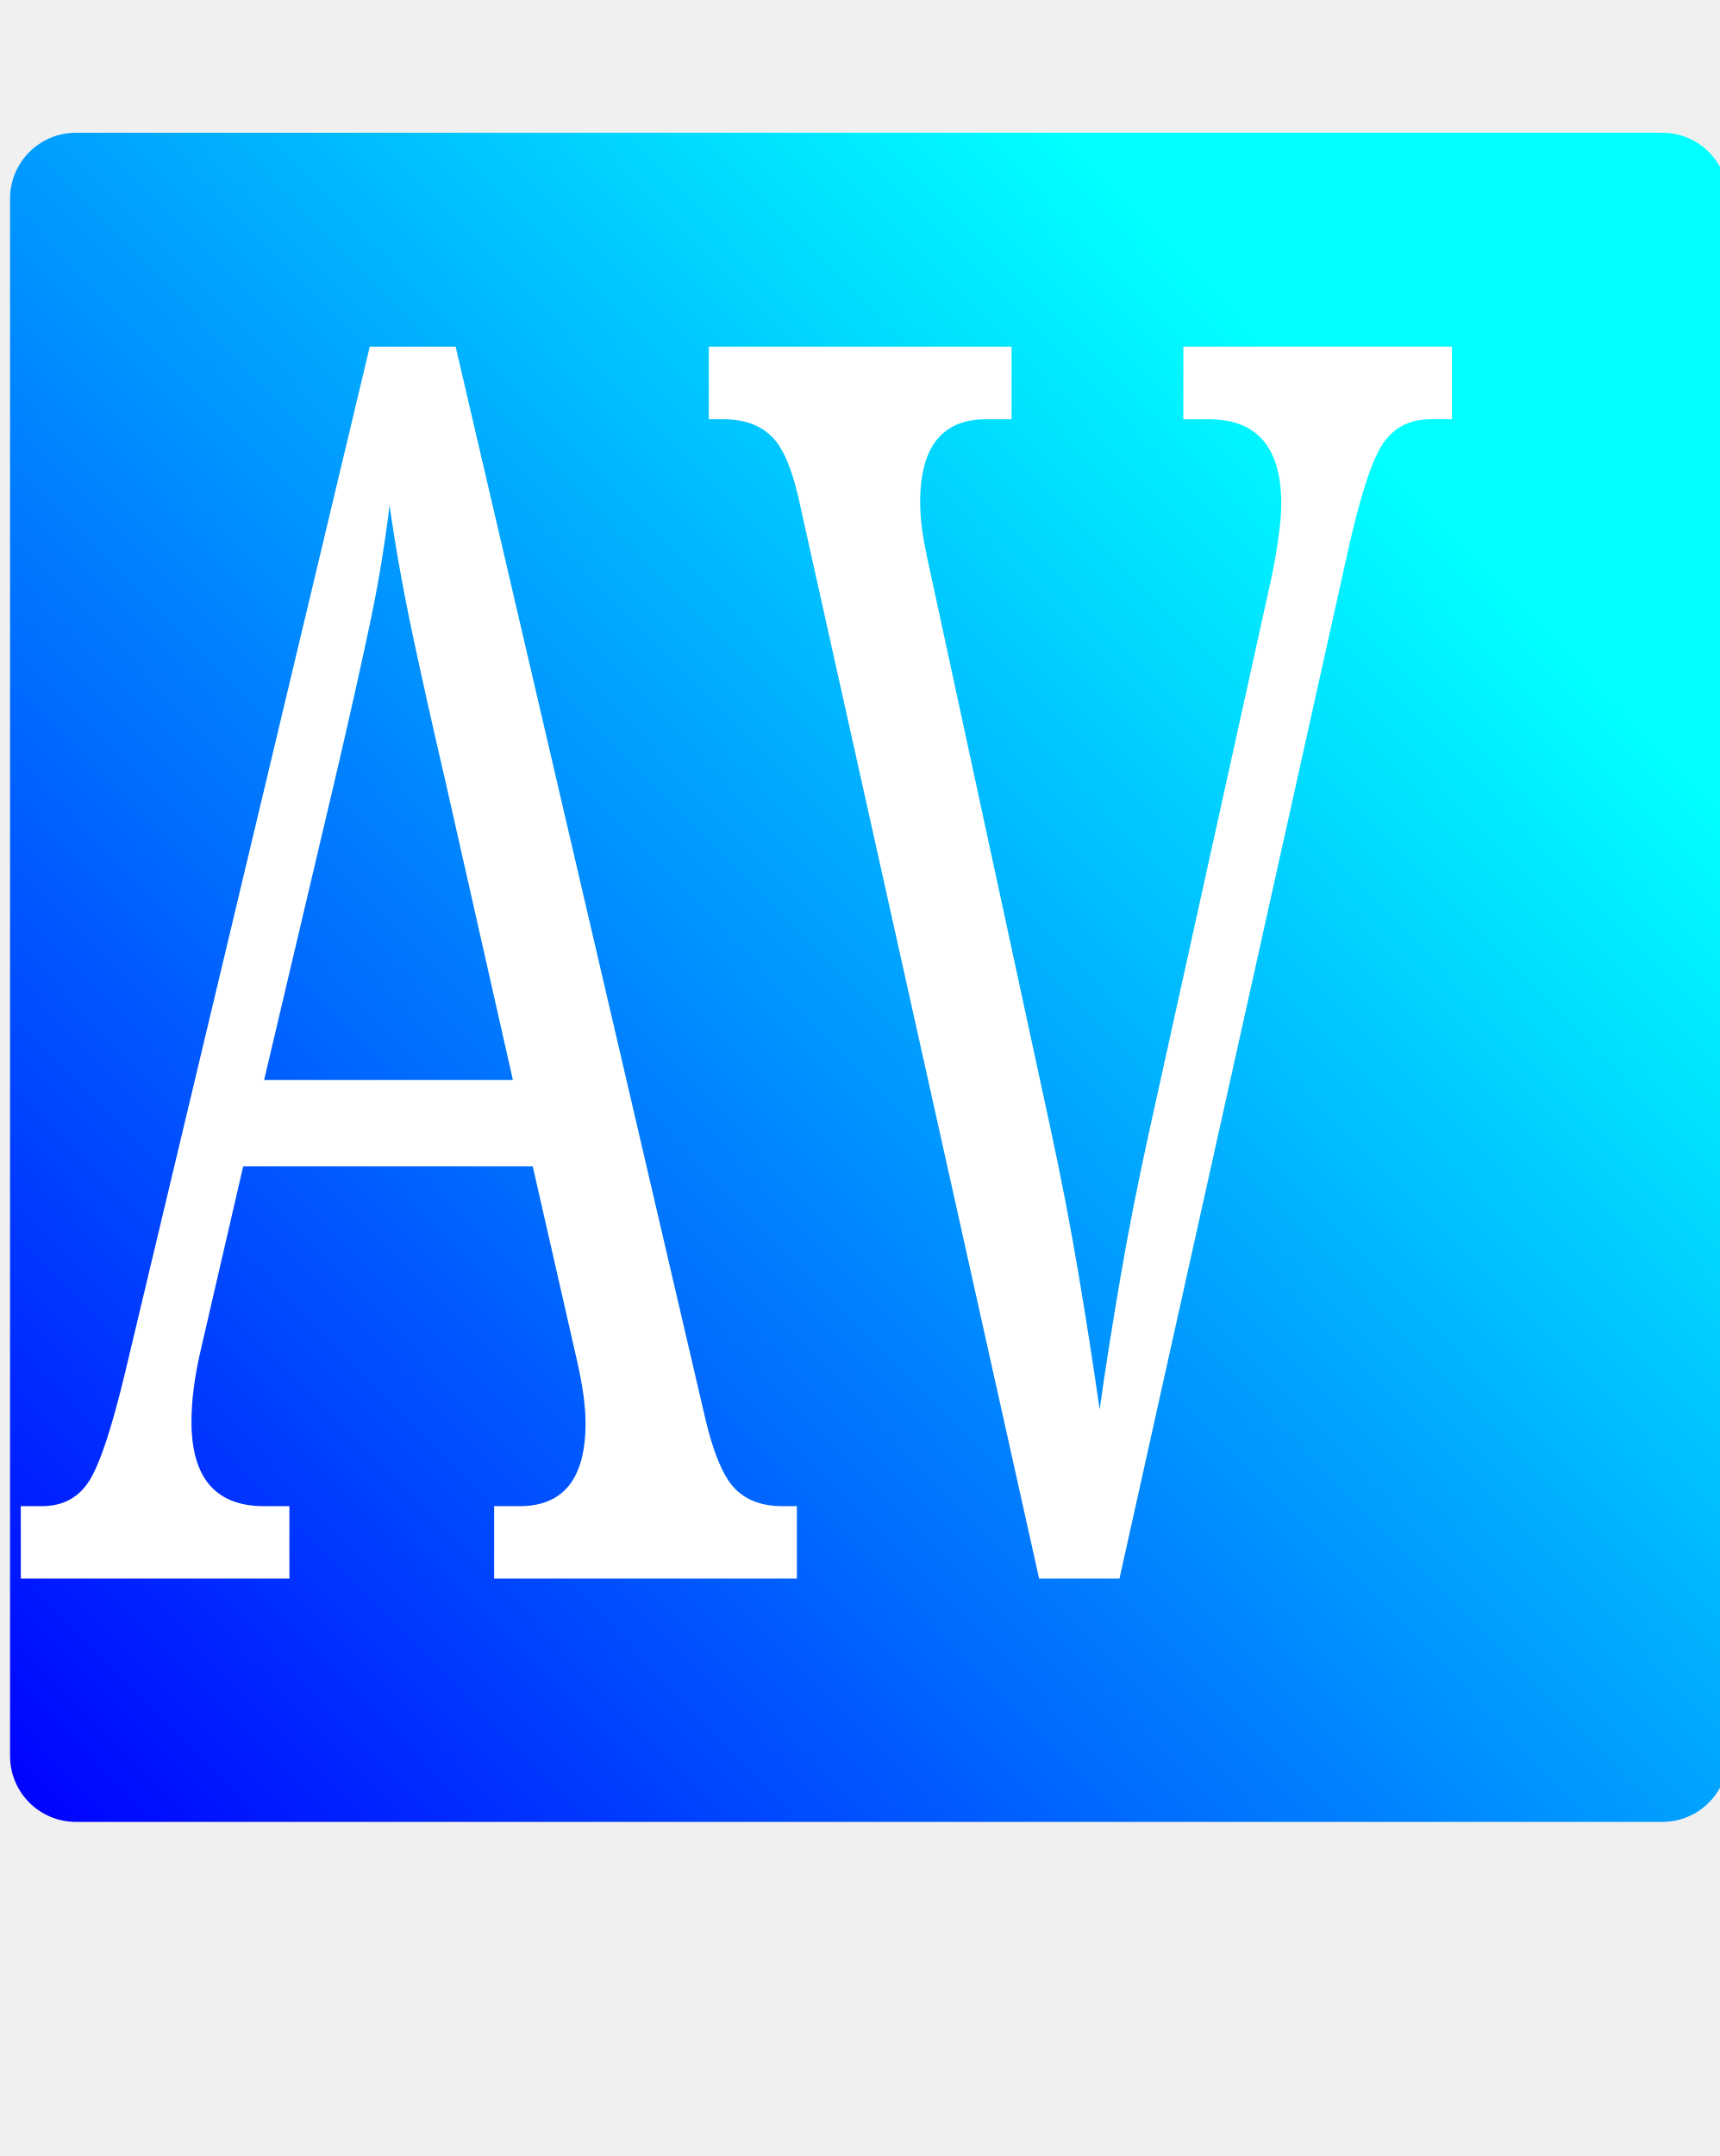
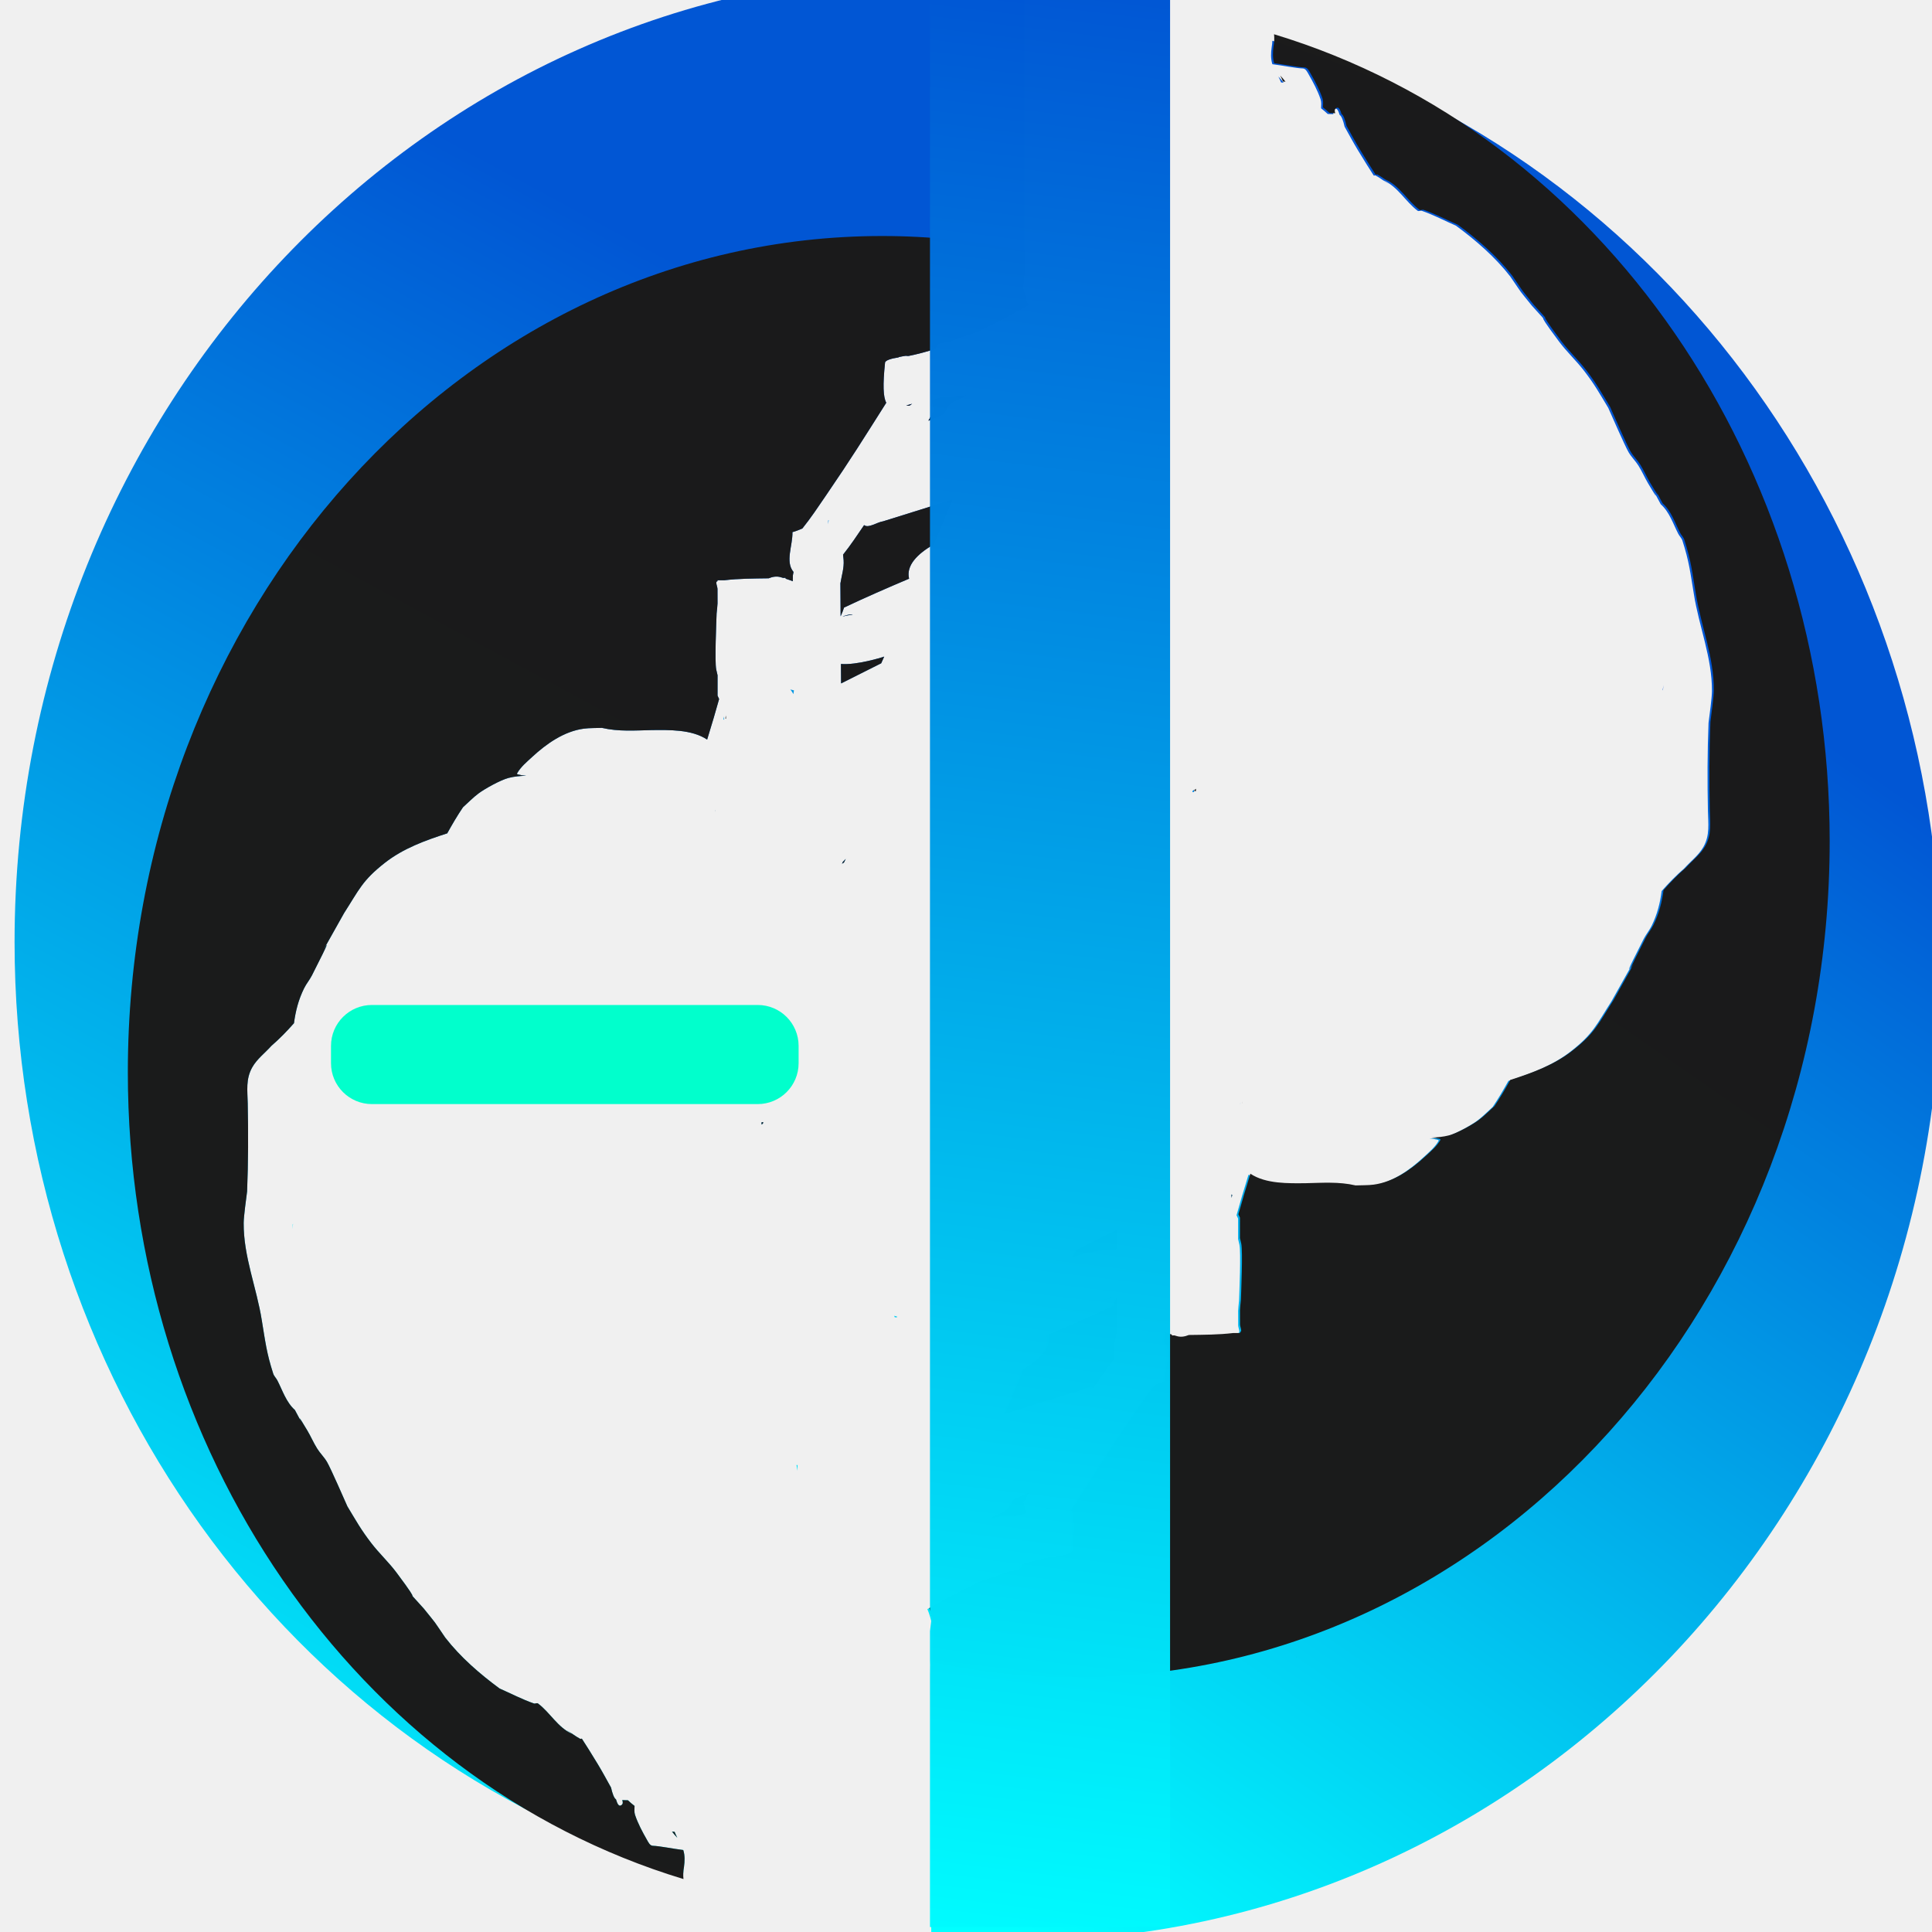
- <svg xmlns="http://www.w3.org/2000/svg" xmlns:xlink="http://www.w3.org/1999/xlink" id="svg8" version="1.1" viewBox="0 0 237 297" height="297mm" width="237mm">
+ <svg xmlns="http://www.w3.org/2000/svg" xmlns:xlink="http://www.w3.org/1999/xlink" width="303mm" height="303mm" viewBox="0 0 303 303" version="1.1" id="svg8">
  <defs id="defs2">
-     <linearGradient id="linearGradient1525">
-       <stop id="stop1521" offset="0" style="stop-color:#0000ff;stop-opacity:1;" />
-       <stop id="stop1523" offset="1" style="stop-color:#00ffff;stop-opacity:1" />
+     <linearGradient id="linearGradient1248">
+       <stop style="stop-color:#0055d4;stop-opacity:1" offset="0" id="stop1244" />
+       <stop style="stop-color:#00ffff;stop-opacity:1" offset="1" id="stop1246" />
    </linearGradient>
-     <linearGradient gradientUnits="userSpaceOnUse" y2="65.157" x2="191.256" y1="250.976" x1="1.386" id="linearGradient1527" xlink:href="#linearGradient1525" />
+     <linearGradient id="linearGradient1224">
+       <stop style="stop-color:#0055d4;stop-opacity:1" offset="0" id="stop1220" />
+       <stop style="stop-color:#00ffff;stop-opacity:1" offset="1" id="stop1222" />
+     </linearGradient>
+     <linearGradient xlink:href="#linearGradient1224" id="linearGradient1226" x1="591.885" y1="928.012" x2="1091.971" y2="6.574" gradientUnits="userSpaceOnUse" gradientTransform="translate(19.69231,-2.672131)" />
+     <linearGradient xlink:href="#linearGradient1224" id="linearGradient1234" x1="165.496" y1="-3.48" x2="127.84" y2="307.212" gradientUnits="userSpaceOnUse" />
+     <linearGradient xlink:href="#linearGradient1248" id="linearGradient1250" x1="1111.54" y1="459.122" x2="625.498" y2="1161.116" gradientUnits="userSpaceOnUse" gradientTransform="translate(-34.85513,5.20925)" />
  </defs>
  <g id="layer1">
-     <rect ry="9.071" rx="9.071" y="18.288" x="1.386" height="232.688" width="236.739" id="rect10" style="fill:url(#linearGradient1527);fill-opacity:1;stroke:#32daff;stroke-width:0.265;stroke-opacity:0" />
-     <text transform="scale(0.7989181,1.251693)" id="text16" y="173.733" x="3.584" style="font-style:normal;font-variant:normal;font-weight:normal;font-stretch:normal;font-size:189.869px;line-height:1.25;font-family:Elephant;-inkscape-font-specification:Elephant;fill:#ffffff;stroke-width:0.265;" xml:space="preserve">
-       <tspan style="font-style:normal;font-variant:normal;font-weight:normal;font-stretch:normal;font-size:189.869px;font-family:Elephant;-inkscape-font-specification:Elephant;fill:#ffffff;stroke-width:0.265;" y="173.733" x="3.584" id="tspan14">AV</tspan>
-     </text>
+     <g id="g1164" style="fill:#000080" transform="translate(9.222087,-1.378281)">
+       <path d="m 719.334,29.375 c -0.045,1.255 -0.169,2.546 -0.412,3.881 -0.444,3.343 -0.627,6.771 0.436,10.021 6.325,0.785 13.561,2.325 18.125,2.525 1.627,0.071 2.578,2.108 3.387,3.521 2.7,4.722 5.296,9.569 7.043,14.721 0.578,1.703 0.382,3.551 0.311,5.375 1.293,0.982 2.624,2.118 3.932,3.355 1.121,-0.005 2.241,0.027 3.361,0.098 -0.472,-1.245 -0.485,-2.325 0.559,-3.023 1.552,-1.039 2.398,1.039 3.156,3.48 1.132,0.632 2.114,3.397 2.932,6.982 2.564,4.577 5.034,9.209 7.744,13.701 4.056,6.724 7.045,11.402 9.562,15.301 0.393,-0.076 0.799,-0.207 1.135,-0.027 2.63,1.408 4.975,3.296 7.518,4.857 1.001,0.615 -1.927,-1.345 -2.891,-2.018 8.52,3.788 13.054,12.646 20.223,18.018 0.647,0.485 1.663,-0.253 2.428,0.012 6.975,2.42 13.542,5.887 20.307,8.846 11.743,8.646 23.242,18.606 32.254,30.211 8.2,11.978 3.943,6.256 12.721,17.203 14.345,15.93 -1.801,-2.668 16.182,21.355 4.564,6.098 10.218,11.322 14.861,17.359 6.293,8.182 8.886,13.024 14.234,21.857 1.45,3.266 9.805,22.401 12.033,26.252 1.661,2.87 4.128,5.21 5.887,8.021 2.138,3.417 3.719,7.156 5.779,10.621 12.346,20.768 -5.848,-12.423 7.416,12.227 5.198,4.636 7.309,11.564 10.393,17.547 0.715,1.387 1.971,2.503 2.449,3.988 4.019,12.485 4.704,19.121 6.768,31.576 3.056,19.451 10.917,37.891 10.748,57.83 -0.032,3.825 -1.486,14.412 -2.025,18.629 -0.717,17.414 -0.711,34.847 -0.373,52.27 0.143,7.377 1.277,14.286 -2.705,21.322 -2.795,4.939 -7.56,8.466 -11.34,12.699 -4.796,4.157 -9.206,8.672 -13.365,13.412 -0.98,7.241 -2.605,13.775 -5.992,20.672 -1.32,2.687 -3.301,5.009 -4.66,7.676 -23.216,45.538 10.735,-16.451 -19.049,36.902 -8.942,13.919 -10.777,19.309 -24.139,29.783 -10.977,8.606 -23.891,13.276 -37.01,17.502 -2.906,5.253 -5.936,10.443 -9.34,15.471 -3.065,2.725 -5.907,5.726 -9.195,8.176 -3.864,2.879 -13.151,8.004 -17.83,9.217 -6.976,1.809 -14.4,0.938 -7.789,1.559 0.913,0.392 3.232,0.313 2.738,1.176 -2.194,3.836 -5.742,6.748 -8.986,9.748 -8.364,7.734 -18.871,15.161 -30.555,16.705 -3.552,0.469 -7.157,0.311 -10.736,0.467 -9.855,-2.293 -19.597,-1.52 -29.598,-1.311 -9.901,0.076 -23.573,0.527 -32.768,-5.633 -2.789,9.043 -5.226,17.249 -7.07,23.963 -0.006,0.021 -0.012,0.064 -0.018,0.086 0.288,0.683 0.587,1.354 0.918,2.004 0.002,4.025 -0.005,8.051 -0.004,12.076 0.292,1.136 0.565,2.278 0.795,3.424 0.963,4.801 -0.052,27.735 -0.232,33.199 -0.256,2.266 -0.43,4.212 -0.545,5.961 0.008,2.861 0.008,5.723 0.023,8.584 0.008,1.526 1.535,4.332 0.029,4.578 -0.012,0.002 -0.023,0.004 -0.035,0.006 0.008,0.201 0.014,0.366 0.021,0.572 -1.317,-0.023 -2.636,-0.023 -3.955,-0.023 -8.728,1.06 -17.57,1.038 -26.396,1.172 -2.329,0.964 -4.703,1.363 -7.105,0.678 -0.511,-0.146 -0.993,-0.294 -1.48,-0.441 -0.481,0.02 -0.964,0.031 -1.445,0.055 -0.006,-0.17 -0.008,-0.34 -0.014,-0.51 -1.554,-0.5 -2.96,-1.011 -4.26,-1.531 -0.015,1.148 -0.025,2.296 -0.043,3.443 -0.018,0.105 -0.236,1.244 -0.389,2.066 0.009,0.011 0.02,0.02 0.029,0.031 5.04,6.037 0.406,15.723 0.609,23.584 -1.963,0.501 -3.921,1.333 -5.879,2.148 -5.091,6.337 -9.587,13.133 -14.174,19.844 -15.085,22.067 -21.825,33.04 -35.553,54.684 1.833,3.479 2.114,10.564 0.713,23.803 -0.143,1.349 -3.708,2.457 -7.852,3.064 -0.296,0.15 -0.234,0.116 -0.549,0.275 -1.24,0.227 -2.468,0.541 -3.721,0.68 -0.635,0.07 -1.291,-0.183 -1.918,-0.057 -5.488,1.109 -10.875,2.572 -16.182,4.293 -0.011,0.311 -0.016,0.623 -0.035,0.934 -0.18,2.983 -5.478,2.395 -8.281,3.43 -25.231,9.31 -5.258,0.394 -31.486,13.24 -5.013,2.677 -9.955,5.441 -14.869,8.213 1.217,2.782 2.122,6.221 3.016,10.158 0.057,0.251 -0.695,8.338 -0.781,9.283 -0.327,6.295 0.1,12.598 0.104,18.898 -0.072,5.647 -0.058,11.296 -0.047,16.943 0.007,6.184 0,12.369 0,18.553 -8e-5,9.942 7.1e-4,19.883 0,29.824 -8e-5,13.222 0,26.442 0,39.664 v 22.035 28.791 a 547.143,574.286 0 0 0 51.438,2.545 A 547.143,574.286 0 0 0 1115.715,581.428 547.143,574.286 0 0 0 719.334,29.375 Z m 3.559,21.201 c 0.592,1.147 1.147,2.309 1.598,3.496 0.51,0.048 1.021,0.089 1.529,0.141 -1.08,-1.424 -2.121,-2.624 -3.127,-3.637 z M 355.775,157.133 c -0.013,0.097 -0.024,0.174 -0.037,0.271 -0.003,0.15 -0.007,0.299 -0.01,0.449 0.015,-0.24 0.032,-0.48 0.047,-0.721 z m 100.33,156.426 c -0.065,0.795 -0.13,1.59 -0.195,2.385 0.16,-0.765 0.319,-1.53 0.479,-2.295 -0.096,-0.032 -0.187,-0.058 -0.283,-0.09 z m -22.541,100.354 c 0.159,0.172 0.319,0.343 0.467,0.529 0.564,0.71 1.013,1.453 1.383,2.217 0.113,-0.74 0.228,-1.482 0.344,-2.244 -0.696,-0.143 -1.411,-0.3 -2.193,-0.502 z m -39.27,15.941 c -0.105,0.595 -0.207,1.19 -0.312,1.785 0.14,0.066 0.276,0.135 0.414,0.203 -0.034,-0.672 -0.07,-1.375 -0.102,-1.988 z m 278.625,43.469 c -0.276,0.236 -0.531,0.421 -0.793,0.623 -0.062,0.279 -0.114,0.527 -0.176,0.805 0.312,-0.038 0.675,-0.08 0.979,-0.117 -0.003,-0.448 -0.007,-0.838 -0.01,-1.311 z m 226.963,59.02 c -0.005,10e-4 -0.009,0.003 -0.014,0.004 -6.9e-4,0.006 -10e-4,0.012 -0.002,0.018 0.005,-0.007 0.01,-0.014 0.016,-0.021 z m -274.613,95.547 c -0.385,0.247 -0.772,0.487 -1.158,0.73 -0.36,0.731 -0.718,1.463 -1.084,2.189 0.573,-0.661 1.142,-1.262 1.707,-1.791 0.179,-0.376 0.356,-0.753 0.535,-1.129 z m 75.32,30.596 c -0.336,0.86 -0.541,1.699 -0.371,1.213 0.138,-0.395 0.258,-0.801 0.371,-1.213 z m -561.723,72.199 c -0.069,0.079 -0.139,0.159 -0.207,0.236 -0.137,0.971 -0.275,1.931 -0.412,2.902 0.202,-1.027 0.417,-2.11 0.619,-3.139 z m 486.926,4.113 c -9.012,4.53 -17.683,8.884 -23.768,11.93 -0.594,1.322 -1.187,2.645 -1.781,3.967 0.322,-0.109 0.64,-0.226 0.963,-0.332 0.24,-0.079 15.283,-4.829 24.666,-4.045 -0.029,-3.84 -0.054,-7.68 -0.08,-11.52 z m -0.887,39.627 c 0.005,-0.019 -0.109,0.003 -0.373,0.082 -1.856,0.555 -3.785,0.817 -5.717,1.066 1.965,0.452 6.061,-1.038 6.09,-1.148 z m 1.166,0.135 c -0.772,1.725 -1.478,3.454 -2.029,5.195 -12.706,6.007 -25.591,11.63 -38.545,17.107 1.887,7.801 -4.913,14.759 -14.588,20.266 -3.77,8.853 -7.454,17.743 -11.086,26.654 12.302,-3.963 23.461,-7.406 41.07,-12.906 3.652,-0.518 8.72,-4.314 11.252,-2.242 4.024,-5.938 8.014,-11.912 12.477,-17.521 -0.147,-1.082 -0.254,-2.153 -0.334,-3.195 -0.354,-4.62 1.19,-9.296 1.906,-13.812 -0.029,-6.515 -0.078,-13.03 -0.123,-19.545 z m -130.906,10.602 c 0.133,0.294 0.268,0.563 0.398,0.9 0.522,-0.059 0.975,-0.073 1.387,-0.059 -0.05,-0.138 -0.1,-0.3 -0.15,-0.436 -0.589,-0.128 -1.113,-0.267 -1.635,-0.406 z m -57.268,88.426 c -0.213,0.026 -0.42,0.034 -0.631,0.055 0.202,1.103 0.418,2.263 0.623,3.377 -9.7e-4,-1.139 0.007,-2.293 0.008,-3.432 z m 136.166,16.92 c -0.282,0.096 -0.418,0.142 -0.701,0.238 -2.878,1.287 -6.261,2.791 -8.463,3.785 -0.668,1.225 -1.377,2.498 -2.129,3.824 -2.243,3.957 -7.73,4.773 -11.518,7.314 1.974,-0.363 3.909,-0.714 5.697,-1.039 3.318,-0.074 6.077,-0.267 8.26,-0.025 2.291,-0.659 4.588,-1.266 6.895,-1.811 -0.411,-2.104 -0.851,-4.197 -1.402,-6.242 1.305,-2.334 2.244,-4.033 3.361,-6.045 z m 11.625,8.869 c -0.384,-0.032 -1.296,0.536 -2.01,1.174 1.23,-0.362 2.414,-0.713 3.516,-1.025 -0.501,-0.056 -1.003,-0.107 -1.506,-0.148 z" transform="scale(0.2645833)" style="opacity:0.996;fill:url(#linearGradient1250);fill-opacity:1;stroke:#32daff;stroke-width:1;stroke-opacity:0" id="path935" />
+     </g>
+     <path id="path952" style="opacity:0.996;fill:#1a1a1a;fill-opacity:1;stroke:#32daff;stroke-width:0.265;stroke-opacity:0" d="m 199.811,5.371 c 0.068,0.588 0.042,1.225 -0.081,1.898 -0.118,0.885 -0.166,1.791 0.115,2.652 1.673,0.208 3.588,0.615 4.796,0.668 0.43,0.019 0.682,0.558 0.896,0.932 0.714,1.249 1.401,2.532 1.863,3.895 0.153,0.451 0.101,0.939 0.082,1.422 0.342,0.26 0.694,0.56 1.04,0.888 0.297,-0.001 0.593,0.007 0.889,0.026 -0.125,-0.329 -0.128,-0.615 0.148,-0.8 0.411,-0.275 0.635,0.275 0.835,0.921 0.299,0.167 0.559,0.899 0.776,1.847 0.678,1.211 1.332,2.437 2.049,3.625 1.073,1.779 1.864,3.017 2.53,4.048 0.104,-0.02 0.211,-0.055 0.3,-0.007 0.696,0.372 1.316,0.872 1.989,1.285 0.265,0.163 -0.51,-0.356 -0.765,-0.534 2.254,1.002 3.454,3.346 5.351,4.767 0.171,0.128 0.44,-0.067 0.642,0.003 1.846,0.64 3.583,1.558 5.373,2.34 3.107,2.287 6.15,4.923 8.534,7.993 2.17,3.169 1.043,1.655 3.366,4.552 3.795,4.215 -0.477,-0.706 4.281,5.65 1.208,1.613 2.703,2.996 3.932,4.593 1.665,2.165 2.351,3.446 3.766,5.783 0.384,0.864 2.594,5.927 3.184,6.946 0.439,0.759 1.092,1.379 1.558,2.122 0.566,0.904 0.984,1.893 1.529,2.81 3.267,5.495 -1.547,-3.287 1.962,3.235 1.375,1.227 1.934,3.06 2.75,4.643 0.189,0.367 0.522,0.662 0.648,1.055 1.063,3.303 1.245,5.059 1.791,8.355 0.809,5.146 2.888,10.025 2.844,15.301 -0.009,1.012 -0.393,3.813 -0.536,4.929 -0.19,4.607 -0.188,9.22 -0.099,13.83 0.038,1.952 0.338,3.78 -0.716,5.642 -0.74,1.307 -2,2.24 -3,3.36 -1.269,1.1 -2.436,2.295 -3.536,3.549 -0.259,1.916 -0.689,3.645 -1.585,5.469 -0.349,0.711 -0.873,1.325 -1.233,2.031 -6.143,12.049 2.84,-4.353 -5.04,9.764 -2.366,3.683 -2.852,5.109 -6.387,7.88 -2.904,2.277 -6.321,3.513 -9.792,4.631 -0.769,1.39 -1.571,2.763 -2.471,4.093 -0.811,0.721 -1.563,1.515 -2.433,2.163 -1.022,0.762 -3.48,2.118 -4.718,2.439 -1.846,0.479 -3.81,0.248 -2.061,0.412 0.242,0.104 0.855,0.083 0.725,0.311 -0.581,1.015 -1.519,1.785 -2.378,2.579 -2.213,2.046 -4.993,4.011 -8.084,4.42 -0.94,0.124 -1.894,0.082 -2.841,0.124 -2.607,-0.607 -5.185,-0.402 -7.831,-0.347 -2.62,0.02 -6.237,0.139 -8.67,-1.49 -0.738,2.393 -1.383,4.564 -1.871,6.34 -0.002,0.005 -0.003,0.017 -0.005,0.023 0.076,0.181 0.155,0.358 0.243,0.53 5.3e-4,1.065 -0.001,2.13 -0.001,3.195 0.077,0.301 0.15,0.603 0.21,0.906 0.255,1.27 -0.014,7.338 -0.061,8.784 -0.068,0.6 -0.114,1.114 -0.144,1.577 0.002,0.757 0.002,1.514 0.006,2.271 0.002,0.404 0.406,1.146 0.008,1.211 -0.003,5.3e-4 -0.006,0.001 -0.009,0.002 0.002,0.053 0.004,0.097 0.006,0.151 -0.349,-0.006 -0.698,-0.006 -1.046,-0.006 -2.309,0.28 -4.649,0.275 -6.984,0.31 -0.616,0.255 -1.244,0.361 -1.88,0.179 -0.135,-0.039 -0.263,-0.078 -0.392,-0.117 -0.127,0.005 -0.255,0.008 -0.382,0.015 -0.002,-0.045 -0.002,-0.09 -0.004,-0.135 -0.411,-0.132 -0.783,-0.268 -1.127,-0.405 -0.004,0.304 -0.007,0.607 -0.011,0.911 -0.005,0.028 -0.062,0.329 -0.103,0.547 0.002,0.003 0.005,0.005 0.008,0.008 1.333,1.597 0.108,4.16 0.161,6.24 -0.519,0.133 -1.037,0.353 -1.555,0.568 -1.347,1.677 -2.536,3.475 -3.75,5.25 -3.991,5.838 -5.775,8.742 -9.407,14.468 0.485,0.921 0.559,2.795 0.189,6.298 -0.038,0.357 -0.981,0.65 -2.077,0.811 -0.078,0.04 -0.062,0.031 -0.145,0.073 -0.328,0.06 -0.653,0.143 -0.984,0.18 -0.168,0.018 -0.342,-0.049 -0.507,-0.015 -1.452,0.293 -2.877,0.68 -4.281,1.136 -0.003,0.082 -0.004,0.165 -0.009,0.247 -0.048,0.789 -1.449,0.634 -2.191,0.907 -6.676,2.463 -1.391,0.104 -8.331,3.503 -1.326,0.708 -2.634,1.439 -3.934,2.172 0.322,0.736 0.561,1.647 0.797,2.688 0.015,0.066 -0.184,2.206 -0.207,2.456 -0.058,1.114 -0.027,2.229 0.001,3.344 a 118.307,131.158 0 0 0 22.317,2.355 118.307,131.158 0 0 0 118.307,-131.158 A 118.307,131.158 0 0 0 199.811,5.371 Z m 0.97,6.48 c 0.157,0.303 0.303,0.611 0.423,0.925 0.135,0.013 0.27,0.023 0.405,0.037 -0.286,-0.377 -0.561,-0.694 -0.827,-0.962 z m -97.133,28.193 c -0.004,0.026 -0.006,0.046 -0.01,0.072 -7.9e-4,0.04 -0.002,0.079 -0.003,0.119 0.004,-0.064 0.008,-0.127 0.012,-0.191 z m 10.192,72.157 c -0.028,0.157 -0.055,0.315 -0.083,0.472 0.037,0.017 0.073,0.036 0.11,0.054 -0.009,-0.178 -0.019,-0.364 -0.027,-0.526 z m 73.72,11.501 c -0.073,0.062 -0.141,0.111 -0.21,0.165 -0.016,0.074 -0.03,0.139 -0.046,0.213 0.083,-0.01 0.178,-0.021 0.259,-0.031 -7.9e-4,-0.118 -0.002,-0.222 -0.003,-0.347 z M 247.61,139.319 c -0.001,2.7e-4 -0.002,8e-4 -0.004,0.001 -1.8e-4,0.002 -2.7e-4,0.003 -5.3e-4,0.005 0.001,-0.002 0.003,-0.004 0.004,-0.006 z m -72.658,25.28 c -0.102,0.065 -0.204,0.129 -0.306,0.193 -0.095,0.193 -0.19,0.387 -0.287,0.579 0.152,-0.175 0.302,-0.334 0.452,-0.474 0.047,-0.1 0.094,-0.199 0.142,-0.299 z m 19.928,8.095 c -0.089,0.228 -0.143,0.45 -0.098,0.321 0.036,-0.104 0.068,-0.212 0.098,-0.321 z M 175.09,192.885 c -2.384,1.199 -4.679,2.351 -6.288,3.156 -0.157,0.35 -0.314,0.7 -0.471,1.05 0.085,-0.029 0.169,-0.06 0.255,-0.088 0.064,-0.021 4.043,-1.278 6.526,-1.07 -0.008,-1.016 -0.014,-2.032 -0.021,-3.048 z m -0.235,10.485 c 10e-4,-0.005 -0.029,8e-4 -0.099,0.022 -0.491,0.147 -1.002,0.216 -1.513,0.282 0.52,0.12 1.604,-0.275 1.611,-0.304 z m 0.309,0.036 c -0.204,0.456 -0.391,0.914 -0.537,1.375 -3.362,1.589 -6.771,3.077 -10.198,4.526 0.499,2.064 -1.3,3.905 -3.86,5.362 -0.998,2.342 -1.972,4.694 -2.933,7.052 3.255,-1.049 6.207,-1.959 10.867,-3.415 0.966,-0.137 2.307,-1.141 2.977,-0.593 1.065,-1.571 2.12,-3.152 3.301,-4.636 -0.039,-0.286 -0.067,-0.57 -0.088,-0.845 -0.094,-1.222 0.315,-2.46 0.504,-3.655 -0.008,-1.724 -0.021,-3.447 -0.033,-5.171 z m -13.76,30.678 c -0.075,0.025 -0.111,0.038 -0.186,0.063 -0.762,0.341 -1.656,0.738 -2.239,1.001 -0.177,0.324 -0.364,0.661 -0.563,1.012 -0.593,1.047 -2.045,1.263 -3.047,1.935 0.522,-0.096 1.034,-0.189 1.507,-0.275 0.878,-0.019 1.608,-0.071 2.185,-0.007 0.606,-0.174 1.214,-0.335 1.824,-0.479 -0.109,-0.557 -0.225,-1.11 -0.371,-1.652 0.345,-0.618 0.594,-1.067 0.889,-1.599 z m 3.076,2.347 c -0.102,-0.008 -0.343,0.142 -0.532,0.311 0.325,-0.096 0.639,-0.189 0.93,-0.271 -0.133,-0.015 -0.265,-0.028 -0.398,-0.039 z" />
+     <g id="g1164-2" transform="rotate(180,148.7424,150.7978)" style="fill:#000080">
+       <path id="path935-7" style="opacity:0.996;fill:url(#linearGradient1226);fill-opacity:1;stroke:#32daff;stroke-width:1;stroke-opacity:0" transform="scale(0.2645833)" d="m 719.334,29.375 c -0.045,1.255 -0.169,2.546 -0.412,3.881 -0.444,3.343 -0.627,6.771 0.436,10.021 6.325,0.785 13.561,2.325 18.125,2.525 1.627,0.071 2.578,2.108 3.387,3.521 2.7,4.722 5.296,9.569 7.043,14.721 0.578,1.703 0.382,3.551 0.311,5.375 1.293,0.982 2.624,2.118 3.932,3.355 1.121,-0.005 2.241,0.027 3.361,0.098 -0.472,-1.245 -0.485,-2.325 0.559,-3.023 1.552,-1.039 2.398,1.039 3.156,3.48 1.132,0.632 2.114,3.397 2.932,6.982 2.564,4.577 5.034,9.209 7.744,13.701 4.056,6.724 7.045,11.402 9.562,15.301 0.393,-0.076 0.799,-0.207 1.135,-0.027 2.63,1.408 4.975,3.296 7.518,4.857 1.001,0.615 -1.927,-1.345 -2.891,-2.018 8.52,3.788 13.054,12.646 20.223,18.018 0.647,0.485 1.663,-0.253 2.428,0.012 6.975,2.42 13.542,5.887 20.307,8.846 11.743,8.646 23.242,18.606 32.254,30.211 8.2,11.978 3.943,6.256 12.721,17.203 14.345,15.93 -1.801,-2.668 16.182,21.355 4.564,6.098 10.218,11.322 14.861,17.359 6.293,8.182 8.886,13.024 14.234,21.857 1.45,3.266 9.805,22.401 12.033,26.252 1.661,2.87 4.128,5.21 5.887,8.021 2.138,3.417 3.719,7.156 5.779,10.621 12.346,20.768 -5.848,-12.423 7.416,12.227 5.198,4.636 7.309,11.564 10.393,17.547 0.715,1.387 1.971,2.503 2.449,3.988 4.019,12.485 4.704,19.121 6.768,31.576 3.056,19.451 10.917,37.891 10.748,57.83 -0.032,3.825 -1.486,14.412 -2.025,18.629 -0.717,17.414 -0.711,34.847 -0.373,52.27 0.143,7.377 1.277,14.286 -2.705,21.322 -2.795,4.939 -7.56,8.466 -11.34,12.699 -4.796,4.157 -9.206,8.672 -13.365,13.412 -0.98,7.241 -2.605,13.775 -5.992,20.672 -1.32,2.687 -3.301,5.009 -4.66,7.676 -23.216,45.538 10.735,-16.451 -19.049,36.902 -8.942,13.919 -10.777,19.309 -24.139,29.783 -10.977,8.606 -23.891,13.276 -37.01,17.502 -2.906,5.253 -5.936,10.443 -9.34,15.471 -3.065,2.725 -5.907,5.726 -9.195,8.176 -3.864,2.879 -13.151,8.004 -17.83,9.217 -6.976,1.809 -14.4,0.938 -7.789,1.559 0.913,0.392 3.232,0.313 2.738,1.176 -2.194,3.836 -5.742,6.748 -8.986,9.748 -8.364,7.734 -18.871,15.161 -30.555,16.705 -3.552,0.469 -7.157,0.311 -10.736,0.467 -9.855,-2.293 -19.597,-1.52 -29.598,-1.311 -9.901,0.076 -23.573,0.527 -32.768,-5.633 -2.789,9.043 -5.226,17.249 -7.07,23.963 -0.006,0.021 -0.012,0.064 -0.018,0.086 0.288,0.683 0.587,1.354 0.918,2.004 0.002,4.025 -0.005,8.051 -0.004,12.076 0.292,1.136 0.565,2.278 0.795,3.424 0.963,4.801 -0.052,27.735 -0.232,33.199 -0.256,2.266 -0.43,4.212 -0.545,5.961 0.008,2.861 0.008,5.723 0.023,8.584 0.008,1.526 1.535,4.332 0.029,4.578 -0.012,0.002 -0.023,0.004 -0.035,0.006 0.008,0.201 0.014,0.366 0.021,0.572 -1.317,-0.023 -2.636,-0.023 -3.955,-0.023 -8.728,1.06 -17.57,1.038 -26.396,1.172 -2.329,0.964 -4.703,1.363 -7.105,0.678 -0.511,-0.146 -0.993,-0.294 -1.48,-0.441 -0.481,0.02 -0.964,0.031 -1.445,0.055 -0.006,-0.17 -0.008,-0.34 -0.014,-0.51 -1.554,-0.5 -2.96,-1.011 -4.26,-1.531 -0.015,1.148 -0.025,2.296 -0.043,3.443 -0.018,0.105 -0.236,1.244 -0.389,2.066 0.009,0.011 0.02,0.02 0.029,0.031 5.04,6.037 0.406,15.723 0.609,23.584 -1.963,0.501 -3.921,1.333 -5.879,2.148 -5.091,6.337 -9.587,13.133 -14.174,19.844 -15.085,22.067 -21.825,33.04 -35.553,54.684 1.833,3.479 2.114,10.564 0.713,23.803 -0.143,1.349 -3.708,2.457 -7.852,3.064 -0.296,0.15 -0.234,0.116 -0.549,0.275 -1.24,0.227 -2.468,0.541 -3.721,0.68 -0.635,0.07 -1.291,-0.183 -1.918,-0.057 -5.488,1.109 -10.875,2.572 -16.182,4.293 -0.011,0.311 -0.016,0.623 -0.035,0.934 -0.18,2.983 -5.478,2.395 -8.281,3.43 -25.231,9.31 -5.258,0.394 -31.486,13.24 -5.013,2.677 -9.955,5.441 -14.869,8.213 1.217,2.782 2.122,6.221 3.016,10.158 0.057,0.251 -0.695,8.338 -0.781,9.283 -0.327,6.295 0.1,12.598 0.104,18.898 -0.072,5.647 -0.058,11.296 -0.047,16.943 0.007,6.184 0,12.369 0,18.553 -8e-5,9.942 7.1e-4,19.883 0,29.824 -8e-5,13.222 0,26.442 0,39.664 v 22.035 28.791 a 547.143,574.286 0 0 0 51.438,2.545 A 547.143,574.286 0 0 0 1115.715,581.428 547.143,574.286 0 0 0 719.334,29.375 Z m 3.559,21.201 c 0.592,1.147 1.147,2.309 1.598,3.496 0.51,0.048 1.021,0.089 1.529,0.141 -1.08,-1.424 -2.121,-2.624 -3.127,-3.637 z M 355.775,157.133 c -0.013,0.097 -0.024,0.174 -0.037,0.271 -0.003,0.15 -0.007,0.299 -0.01,0.449 0.015,-0.24 0.032,-0.48 0.047,-0.721 z m 100.33,156.426 c -0.065,0.795 -0.13,1.59 -0.195,2.385 0.16,-0.765 0.319,-1.53 0.479,-2.295 -0.096,-0.032 -0.187,-0.058 -0.283,-0.09 z m -22.541,100.354 c 0.159,0.172 0.319,0.343 0.467,0.529 0.564,0.71 1.013,1.453 1.383,2.217 0.113,-0.74 0.228,-1.482 0.344,-2.244 -0.696,-0.143 -1.411,-0.3 -2.193,-0.502 z m -39.27,15.941 c -0.105,0.595 -0.207,1.19 -0.312,1.785 0.14,0.066 0.276,0.135 0.414,0.203 -0.034,-0.672 -0.07,-1.375 -0.102,-1.988 z m 278.625,43.469 c -0.276,0.236 -0.531,0.421 -0.793,0.623 -0.062,0.279 -0.114,0.527 -0.176,0.805 0.312,-0.038 0.675,-0.08 0.979,-0.117 -0.003,-0.448 -0.007,-0.838 -0.01,-1.311 z m 226.963,59.02 c -0.005,10e-4 -0.009,0.003 -0.014,0.004 -6.9e-4,0.006 -10e-4,0.012 -0.002,0.018 0.005,-0.007 0.01,-0.014 0.016,-0.021 z m -274.613,95.547 c -0.385,0.247 -0.772,0.487 -1.158,0.73 -0.36,0.731 -0.718,1.463 -1.084,2.189 0.573,-0.661 1.142,-1.262 1.707,-1.791 0.179,-0.376 0.356,-0.753 0.535,-1.129 z m 75.32,30.596 c -0.336,0.86 -0.541,1.699 -0.371,1.213 0.138,-0.395 0.258,-0.801 0.371,-1.213 z m -561.723,72.199 c -0.069,0.079 -0.139,0.159 -0.207,0.236 -0.137,0.971 -0.275,1.931 -0.412,2.902 0.202,-1.027 0.417,-2.11 0.619,-3.139 z m 486.926,4.113 c -9.012,4.53 -17.683,8.884 -23.768,11.93 -0.594,1.322 -1.187,2.645 -1.781,3.967 0.322,-0.109 0.64,-0.226 0.963,-0.332 0.24,-0.079 15.283,-4.829 24.666,-4.045 -0.029,-3.84 -0.054,-7.68 -0.08,-11.52 z m -0.887,39.627 c 0.005,-0.019 -0.109,0.003 -0.373,0.082 -1.856,0.555 -3.785,0.817 -5.717,1.066 1.965,0.452 6.061,-1.038 6.09,-1.148 z m 1.166,0.135 c -0.772,1.725 -1.478,3.454 -2.029,5.195 -12.706,6.007 -25.591,11.63 -38.545,17.107 1.887,7.801 -4.913,14.759 -14.588,20.266 -3.77,8.853 -7.454,17.743 -11.086,26.654 12.302,-3.963 23.461,-7.406 41.07,-12.906 3.652,-0.518 8.72,-4.314 11.252,-2.242 4.024,-5.938 8.014,-11.912 12.477,-17.521 -0.147,-1.082 -0.254,-2.153 -0.334,-3.195 -0.354,-4.62 1.19,-9.296 1.906,-13.812 -0.029,-6.515 -0.078,-13.03 -0.123,-19.545 z m -130.906,10.602 c 0.133,0.294 0.268,0.563 0.398,0.9 0.522,-0.059 0.975,-0.073 1.387,-0.059 -0.05,-0.138 -0.1,-0.3 -0.15,-0.436 -0.589,-0.128 -1.113,-0.267 -1.635,-0.406 z m -57.268,88.426 c -0.213,0.026 -0.42,0.034 -0.631,0.055 0.202,1.103 0.418,2.263 0.623,3.377 -9.7e-4,-1.139 0.007,-2.293 0.008,-3.432 z m 136.166,16.92 c -0.282,0.096 -0.418,0.142 -0.701,0.238 -2.878,1.287 -6.261,2.791 -8.463,3.785 -0.668,1.225 -1.377,2.498 -2.129,3.824 -2.243,3.957 -7.73,4.773 -11.518,7.314 1.974,-0.363 3.909,-0.714 5.697,-1.039 3.318,-0.074 6.077,-0.267 8.26,-0.025 2.291,-0.659 4.588,-1.266 6.895,-1.811 -0.411,-2.104 -0.851,-4.197 -1.402,-6.242 1.305,-2.334 2.244,-4.033 3.361,-6.045 z m 11.625,8.869 c -0.384,-0.032 -1.296,0.536 -2.01,1.174 1.23,-0.362 2.414,-0.713 3.516,-1.025 -0.501,-0.056 -1.003,-0.107 -1.506,-0.148 z" />
+     </g>
+     <path d="m 107.19,294.694 c -0.068,-0.588 -0.042,-1.225 0.081,-1.898 0.118,-0.885 0.166,-1.791 -0.115,-2.652 -1.673,-0.208 -3.588,-0.615 -4.796,-0.668 -0.43,-0.019 -0.682,-0.558 -0.896,-0.932 -0.714,-1.249 -1.401,-2.532 -1.863,-3.895 -0.153,-0.451 -0.101,-0.94 -0.082,-1.422 -0.342,-0.26 -0.694,-0.56 -1.04,-0.888 -0.297,0.001 -0.593,-0.007 -0.889,-0.026 0.125,0.329 0.128,0.615 -0.148,0.8 -0.411,0.275 -0.635,-0.275 -0.835,-0.921 -0.299,-0.167 -0.559,-0.899 -0.776,-1.847 -0.678,-1.211 -1.332,-2.437 -2.049,-3.625 -1.073,-1.779 -1.864,-3.017 -2.53,-4.048 -0.104,0.02 -0.211,0.055 -0.3,0.007 -0.696,-0.372 -1.316,-0.872 -1.989,-1.285 -0.265,-0.163 0.51,0.356 0.765,0.534 -2.254,-1.002 -3.454,-3.346 -5.351,-4.767 -0.171,-0.128 -0.44,0.067 -0.642,-0.003 -1.846,-0.64 -3.583,-1.558 -5.373,-2.34 -3.107,-2.287 -6.15,-4.923 -8.534,-7.993 -2.17,-3.169 -1.043,-1.655 -3.366,-4.552 -3.795,-4.215 0.477,0.706 -4.281,-5.65 -1.208,-1.613 -2.703,-2.996 -3.932,-4.593 -1.665,-2.165 -2.351,-3.446 -3.766,-5.783 -0.384,-0.864 -2.594,-5.927 -3.184,-6.946 -0.439,-0.759 -1.092,-1.379 -1.558,-2.122 -0.566,-0.904 -0.984,-1.893 -1.529,-2.81 -3.267,-5.495 1.547,3.287 -1.962,-3.235 -1.375,-1.227 -1.934,-3.06 -2.75,-4.643 -0.189,-0.367 -0.522,-0.662 -0.648,-1.055 -1.063,-3.303 -1.245,-5.059 -1.791,-8.355 -0.809,-5.146 -2.888,-10.025 -2.844,-15.301 0.009,-1.012 0.393,-3.813 0.536,-4.929 0.19,-4.607 0.188,-9.22 0.099,-13.83 -0.038,-1.952 -0.338,-3.78 0.716,-5.642 0.74,-1.307 2,-2.24 3,-3.36 1.269,-1.1 2.436,-2.295 3.536,-3.549 0.259,-1.916 0.689,-3.645 1.585,-5.469 0.349,-0.711 0.873,-1.325 1.233,-2.031 6.143,-12.049 -2.84,4.353 5.04,-9.764 2.366,-3.683 2.852,-5.109 6.387,-7.88 2.904,-2.277 6.321,-3.513 9.792,-4.631 0.769,-1.39 1.571,-2.763 2.471,-4.093 0.811,-0.721 1.563,-1.515 2.433,-2.163 1.022,-0.762 3.48,-2.118 4.718,-2.439 1.846,-0.479 3.81,-0.248 2.061,-0.412 -0.242,-0.104 -0.855,-0.083 -0.725,-0.311 0.581,-1.015 1.519,-1.785 2.378,-2.579 2.213,-2.046 4.993,-4.011 8.084,-4.42 0.94,-0.124 1.894,-0.082 2.841,-0.124 2.607,0.607 5.185,0.402 7.831,0.347 2.62,-0.02 6.237,-0.139 8.67,1.49 0.738,-2.393 1.383,-4.564 1.871,-6.34 0.002,-0.005 0.003,-0.017 0.005,-0.023 -0.076,-0.181 -0.155,-0.358 -0.243,-0.53 -5.3e-4,-1.065 0.001,-2.13 0.001,-3.195 -0.077,-0.301 -0.15,-0.603 -0.21,-0.906 -0.255,-1.27 0.014,-7.338 0.061,-8.784 0.068,-0.6 0.114,-1.114 0.144,-1.577 -0.002,-0.757 -0.002,-1.514 -0.006,-2.271 -0.002,-0.404 -0.406,-1.146 -0.008,-1.211 0.003,-5.3e-4 0.006,-10e-4 0.009,-0.002 -0.002,-0.053 -0.004,-0.097 -0.006,-0.151 0.349,0.006 0.698,0.006 1.046,0.006 2.309,-0.28 4.649,-0.275 6.984,-0.31 0.616,-0.255 1.244,-0.361 1.88,-0.179 0.135,0.039 0.263,0.078 0.392,0.117 0.127,-0.005 0.255,-0.008 0.382,-0.015 0.002,0.045 0.002,0.09 0.004,0.135 0.411,0.132 0.783,0.268 1.127,0.405 0.004,-0.304 0.007,-0.607 0.011,-0.911 0.005,-0.028 0.062,-0.329 0.103,-0.547 -0.002,-0.003 -0.005,-0.005 -0.008,-0.008 -1.333,-1.597 -0.108,-4.16 -0.161,-6.24 0.519,-0.133 1.037,-0.353 1.555,-0.568 1.347,-1.677 2.536,-3.475 3.75,-5.25 3.991,-5.838 5.775,-8.742 9.407,-14.468 -0.485,-0.921 -0.559,-2.795 -0.189,-6.298 0.038,-0.357 0.981,-0.65 2.077,-0.811 0.078,-0.04 0.062,-0.031 0.145,-0.073 0.328,-0.06 0.653,-0.143 0.984,-0.18 0.168,-0.018 0.342,0.049 0.507,0.015 1.452,-0.293 2.877,-0.68 4.281,-1.136 0.003,-0.082 0.004,-0.165 0.009,-0.247 0.048,-0.789 1.449,-0.634 2.191,-0.907 6.676,-2.463 1.391,-0.104 8.331,-3.503 1.326,-0.708 2.634,-1.439 3.934,-2.172 -0.322,-0.736 -0.561,-1.647 -0.797,-2.688 -0.015,-0.066 0.184,-2.206 0.207,-2.456 0.058,-1.114 0.027,-2.229 -10e-4,-3.344 a 118.307,131.158 0 0 0 -22.316,-2.354 118.307,131.158 0 0 0 -118.307,131.158 118.307,131.158 0 0 0 87.139,126.524 z m -0.97,-6.48 c -0.157,-0.303 -0.303,-0.611 -0.423,-0.925 -0.135,-0.013 -0.27,-0.023 -0.405,-0.037 0.286,0.377 0.561,0.694 0.827,0.962 z m 97.133,-28.193 c 0.004,-0.026 0.006,-0.046 0.01,-0.072 8e-4,-0.04 0.002,-0.079 0.003,-0.119 -0.004,0.064 -0.008,0.127 -0.012,0.191 z m -10.192,-72.157 c 0.028,-0.157 0.055,-0.315 0.083,-0.472 -0.037,-0.017 -0.073,-0.036 -0.11,-0.054 0.009,0.178 0.019,0.364 0.027,0.526 z m -73.72,-11.501 c 0.073,-0.062 0.141,-0.111 0.21,-0.165 0.016,-0.074 0.03,-0.139 0.046,-0.213 -0.083,0.01 -0.178,0.021 -0.259,0.031 8e-4,0.118 0.002,0.222 0.003,0.347 z M 59.391,160.747 c 10e-4,-2.7e-4 0.002,-7.9e-4 0.004,-10e-4 1.9e-4,-0.002 2.7e-4,-0.003 5.3e-4,-0.005 -10e-4,0.002 -0.003,0.004 -0.004,0.006 z m 72.658,-25.28 c 0.102,-0.065 0.204,-0.129 0.306,-0.193 0.095,-0.193 0.19,-0.387 0.287,-0.579 -0.152,0.175 -0.302,0.334 -0.452,0.474 -0.047,0.1 -0.094,0.199 -0.142,0.299 z m -19.928,-8.095 c 0.089,-0.228 0.143,-0.45 0.098,-0.321 -0.036,0.104 -0.068,0.212 -0.098,0.321 z m 19.79,-20.191 c 2.384,-1.199 4.679,-2.351 6.289,-3.156 0.157,-0.35 0.314,-0.7 0.471,-1.05 -0.085,0.029 -0.169,0.06 -0.255,0.088 -0.064,0.021 -4.043,1.278 -6.526,1.07 0.008,1.016 0.014,2.032 0.021,3.048 z m 0.235,-10.485 c -0.001,0.005 0.029,-7.9e-4 0.099,-0.022 0.491,-0.147 1.002,-0.216 1.513,-0.282 -0.52,-0.12 -1.604,0.275 -1.611,0.304 z m -0.309,-0.036 c 0.204,-0.456 0.391,-0.914 0.537,-1.375 3.362,-1.589 6.771,-3.077 10.198,-4.526 -0.499,-2.064 1.3,-3.905 3.86,-5.362 0.998,-2.342 1.972,-4.694 2.933,-7.052 -3.255,1.049 -6.207,1.959 -10.867,3.415 -0.966,0.137 -2.307,1.141 -2.977,0.593 -1.065,1.571 -2.12,3.152 -3.301,4.636 0.039,0.286 0.067,0.57 0.088,0.845 0.094,1.222 -0.315,2.46 -0.504,3.655 0.008,1.724 0.021,3.447 0.033,5.171 z m 13.76,-30.678 c 0.075,-0.025 0.111,-0.038 0.186,-0.063 0.762,-0.341 1.656,-0.738 2.239,-1.001 0.177,-0.324 0.364,-0.661 0.563,-1.012 0.593,-1.047 2.045,-1.263 3.047,-1.935 -0.522,0.096 -1.034,0.189 -1.507,0.275 -0.878,0.019 -1.608,0.071 -2.185,0.007 -0.606,0.174 -1.214,0.335 -1.824,0.479 0.109,0.557 0.225,1.11 0.371,1.652 -0.345,0.618 -0.594,1.067 -0.889,1.599 z m -3.076,-2.347 c 0.102,0.008 0.343,-0.142 0.532,-0.311 -0.325,0.096 -0.639,0.189 -0.93,0.271 0.133,0.015 0.265,0.028 0.398,0.039 z" style="opacity:0.996;fill:#1a1a1a;fill-opacity:1;stroke:#32daff;stroke-width:0.265;stroke-opacity:0" id="path952-3" />
+     <path id="rect906" style="opacity:0.996;fill:url(#linearGradient1234);fill-opacity:1;stroke:#32daff;stroke-width:0.265;stroke-opacity:0" d="M 145.85,-4.187 V 252.711 c 0.088,0.259 0.177,0.515 0.262,0.793 0.019,0.063 -0.203,1.834 -0.262,2.309 v 4.512 c 0.006,0.257 0.014,0.515 0.014,0.772 -0.01,0.543 -0.011,1.087 -0.014,1.63 v 39.5 h 37.656 V -4.187 Z" />
+     <rect style="opacity:0.996;fill:#00ffcc;fill-opacity:1;stroke:#32daff;stroke-width:0.265;stroke-opacity:0" id="rect1252" width="73.336" height="15.544" x="51.912" y="157.613" ry="6.414" rx="6.414" />
  </g>
</svg>
